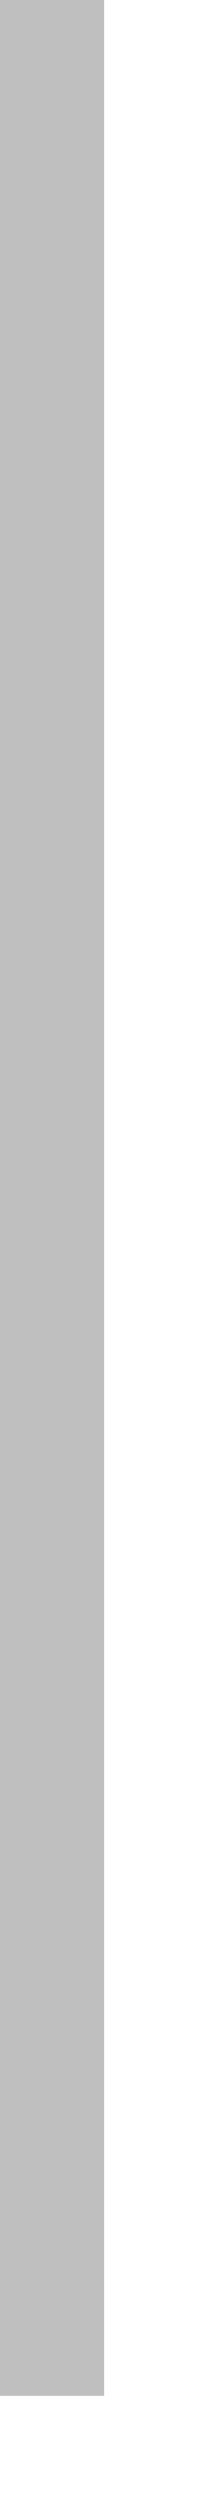
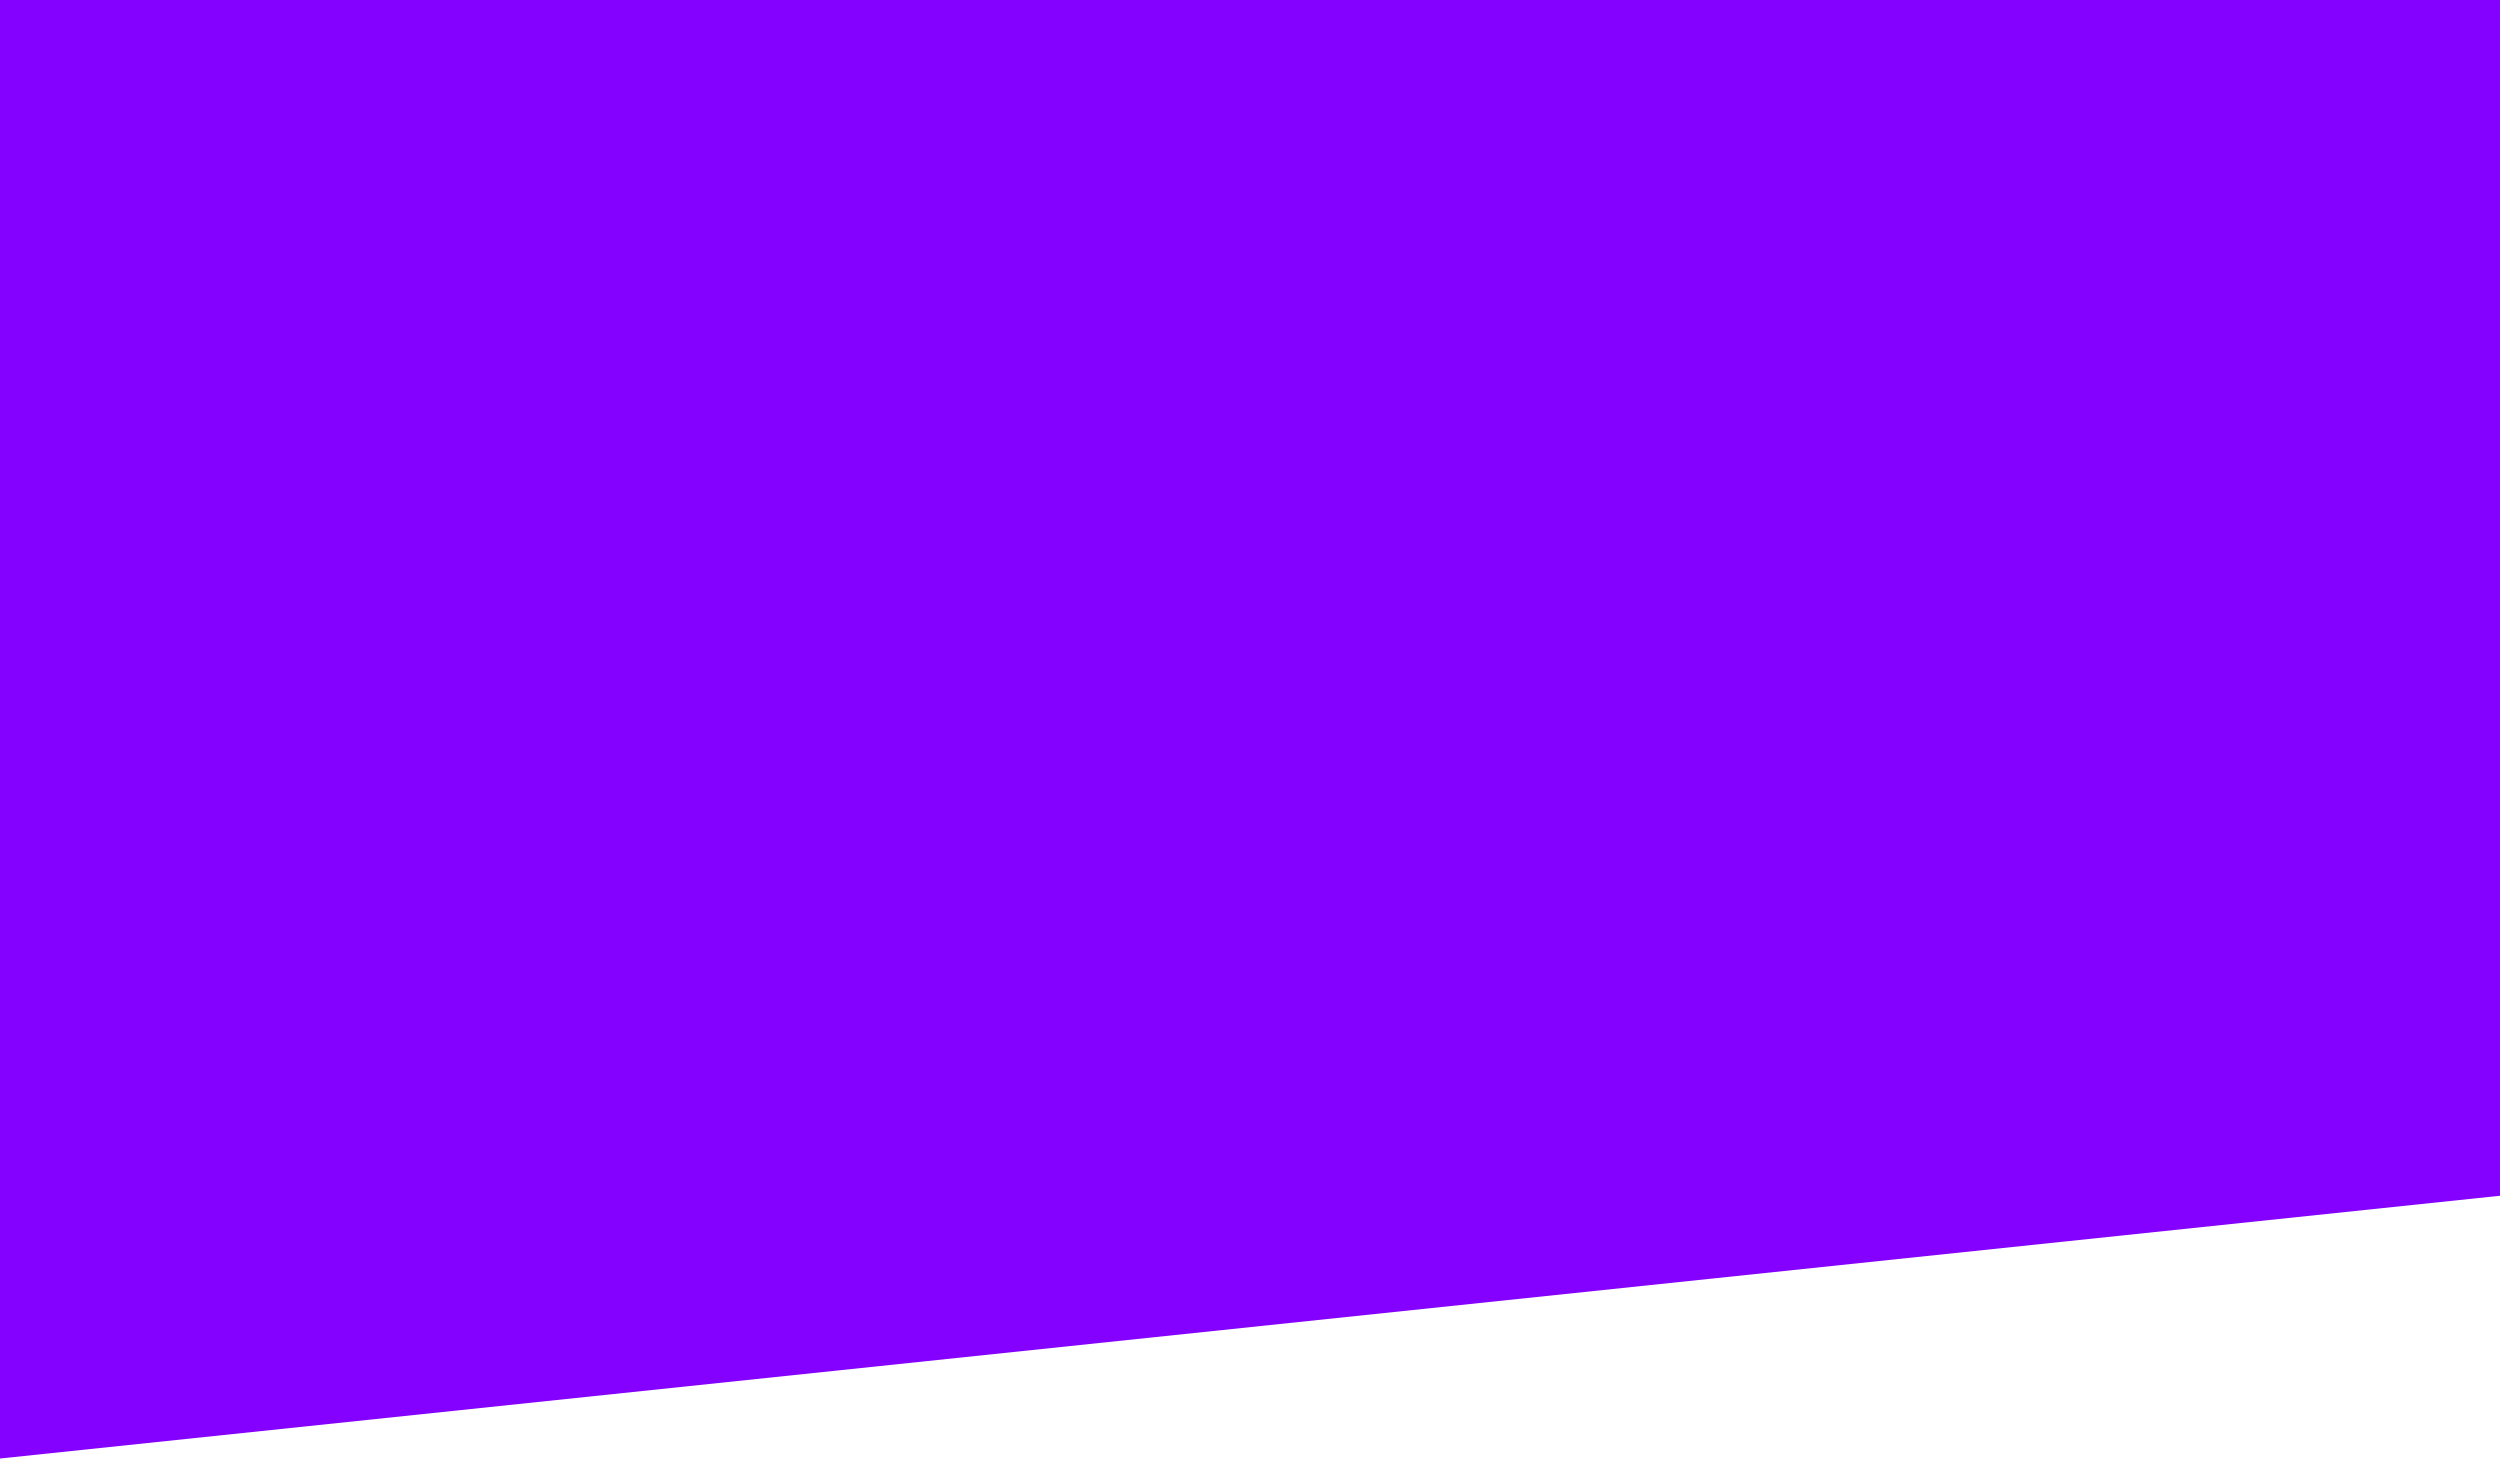
- <svg xmlns="http://www.w3.org/2000/svg" version="1.1" width="2px" height="24px">
-   <g transform="matrix(1 0 0 1 -320 -37 )">
-     <path d="M 320.5 37  L 320.5 60  " stroke-width="1" stroke="#7f7f7f" fill="none" stroke-opacity="0.502" />
+ <svg xmlns="http://www.w3.org/2000/svg" version="1.1" width="372px" height="218px">
+   <g transform="matrix(1 0 0 1 -2 -20 )">
+     <path d="M 372 177.928  L 0 217.027  L 0 0  L 372 0  L 372 177.928  Z " fill-rule="nonzero" fill="#8400ff" stroke="none" transform="matrix(1 0 0 1 2 20 )" />
  </g>
</svg>
